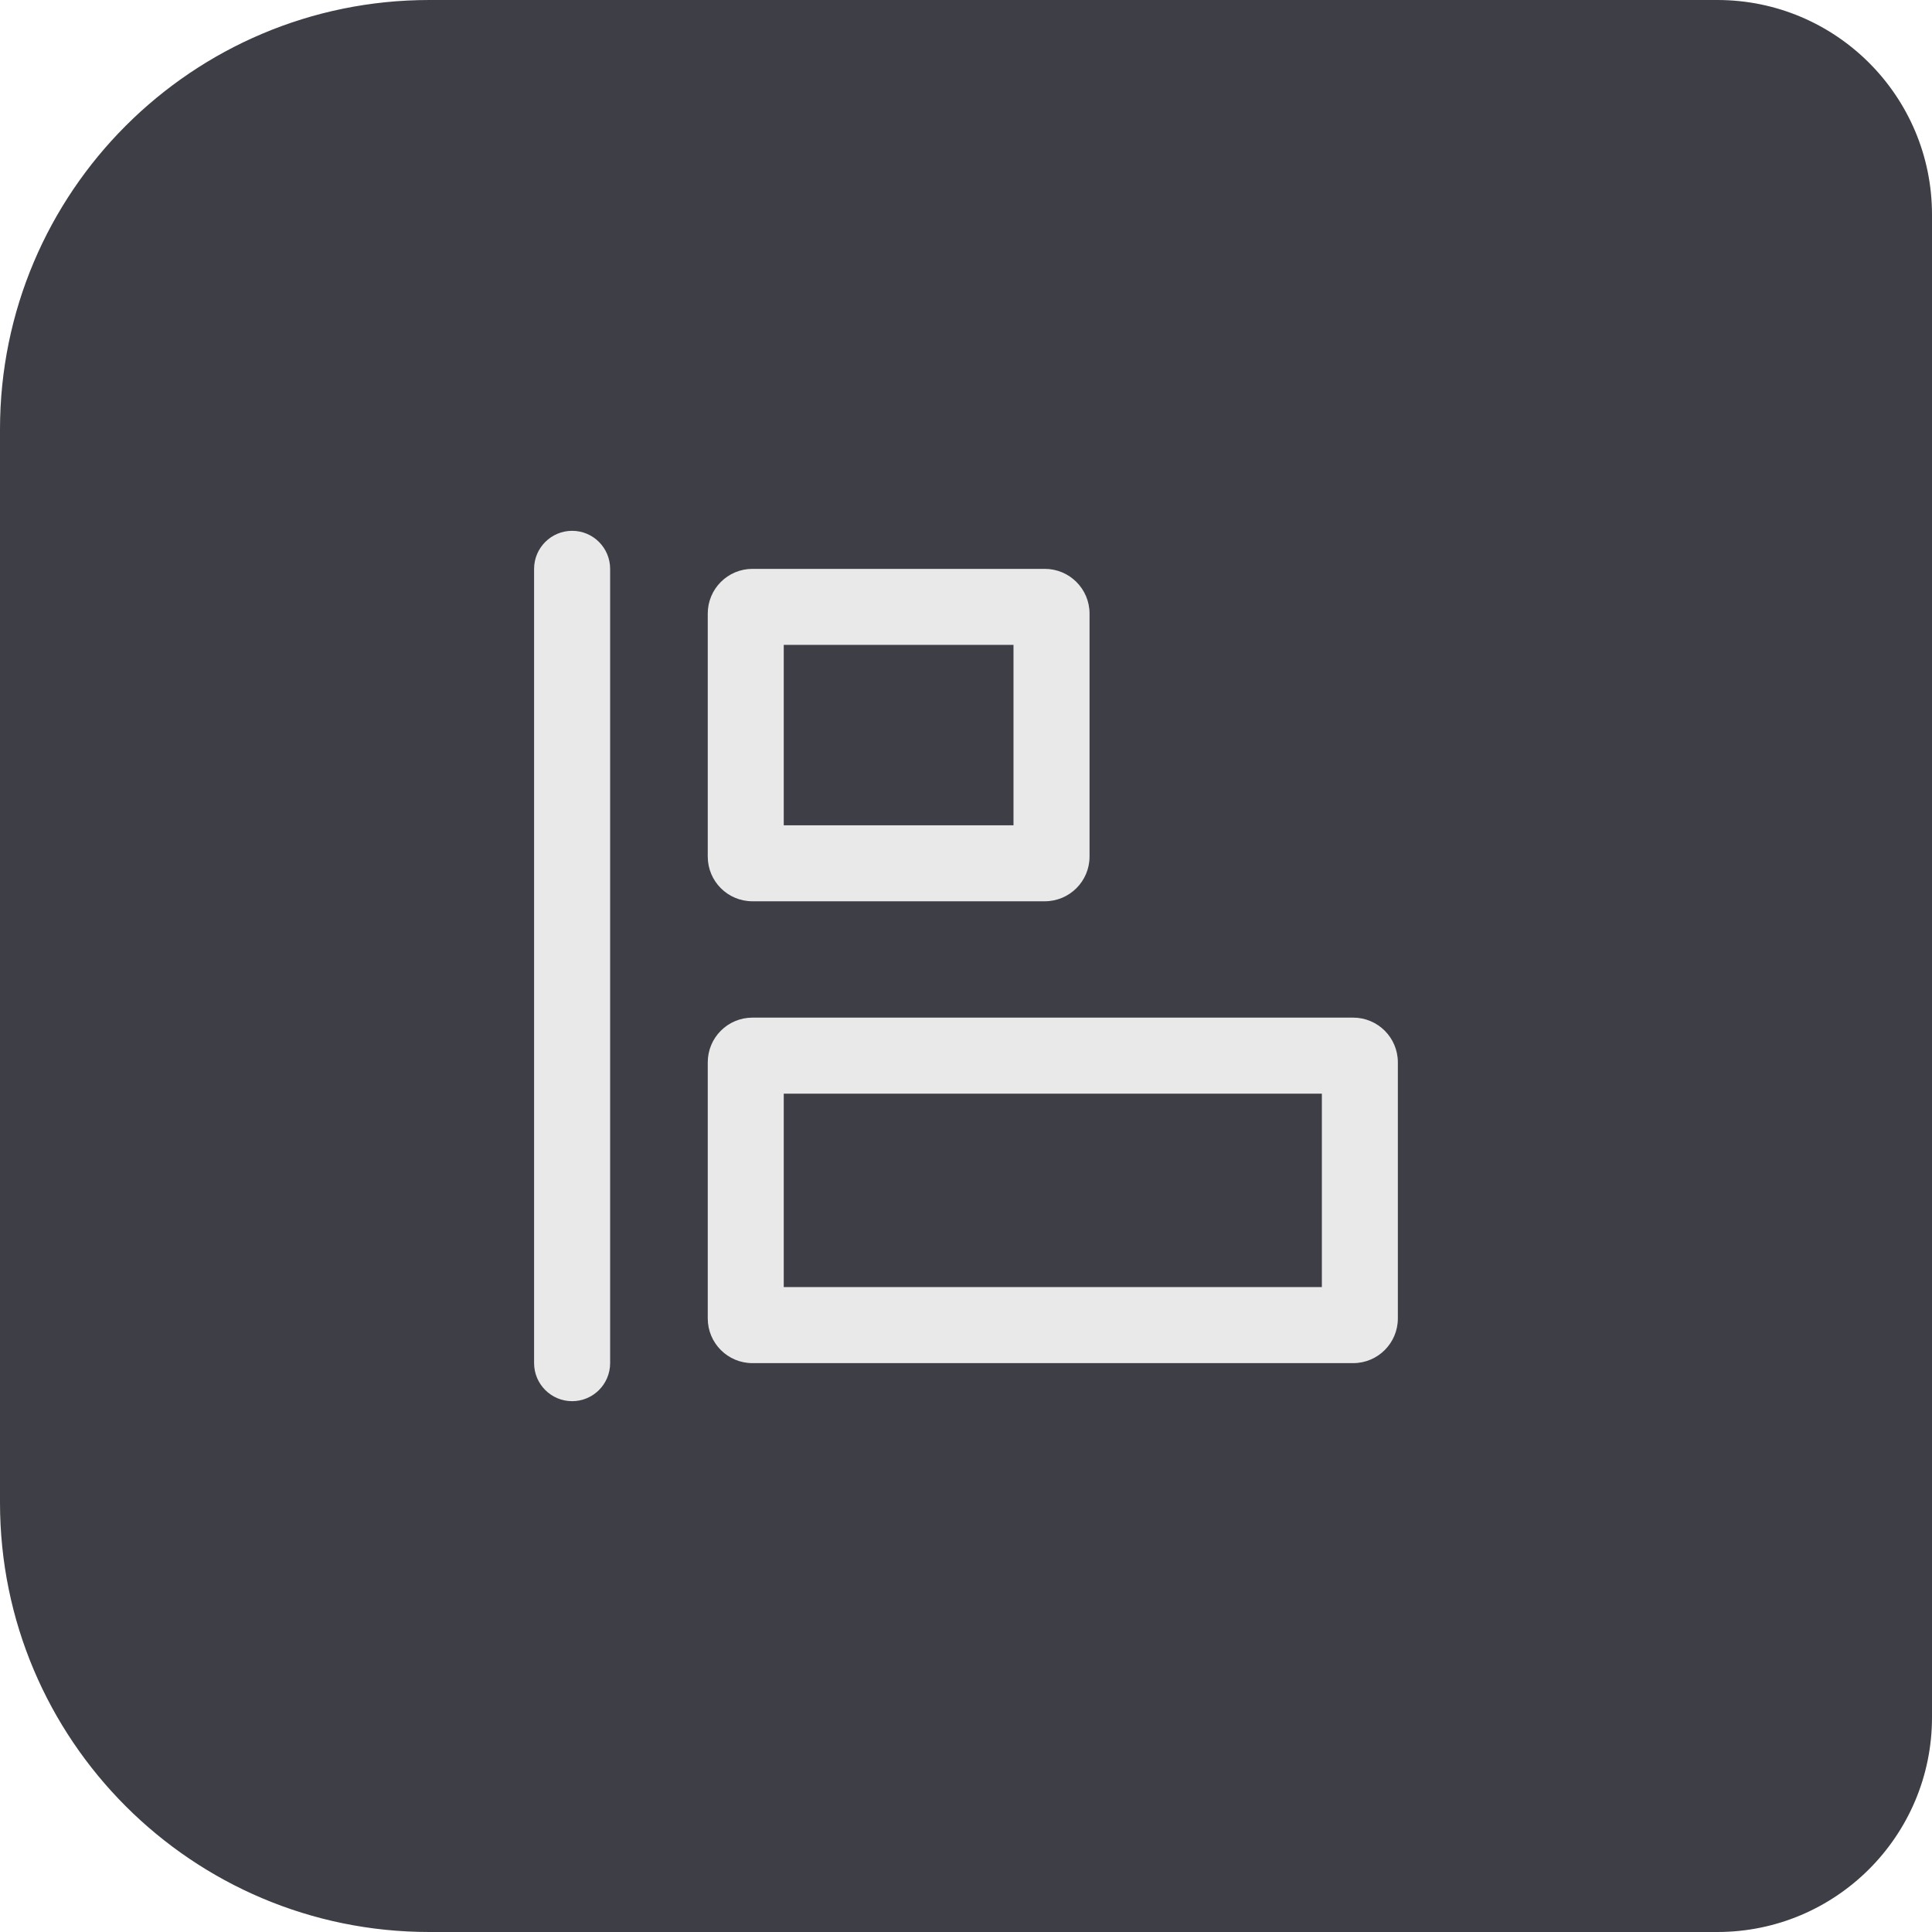
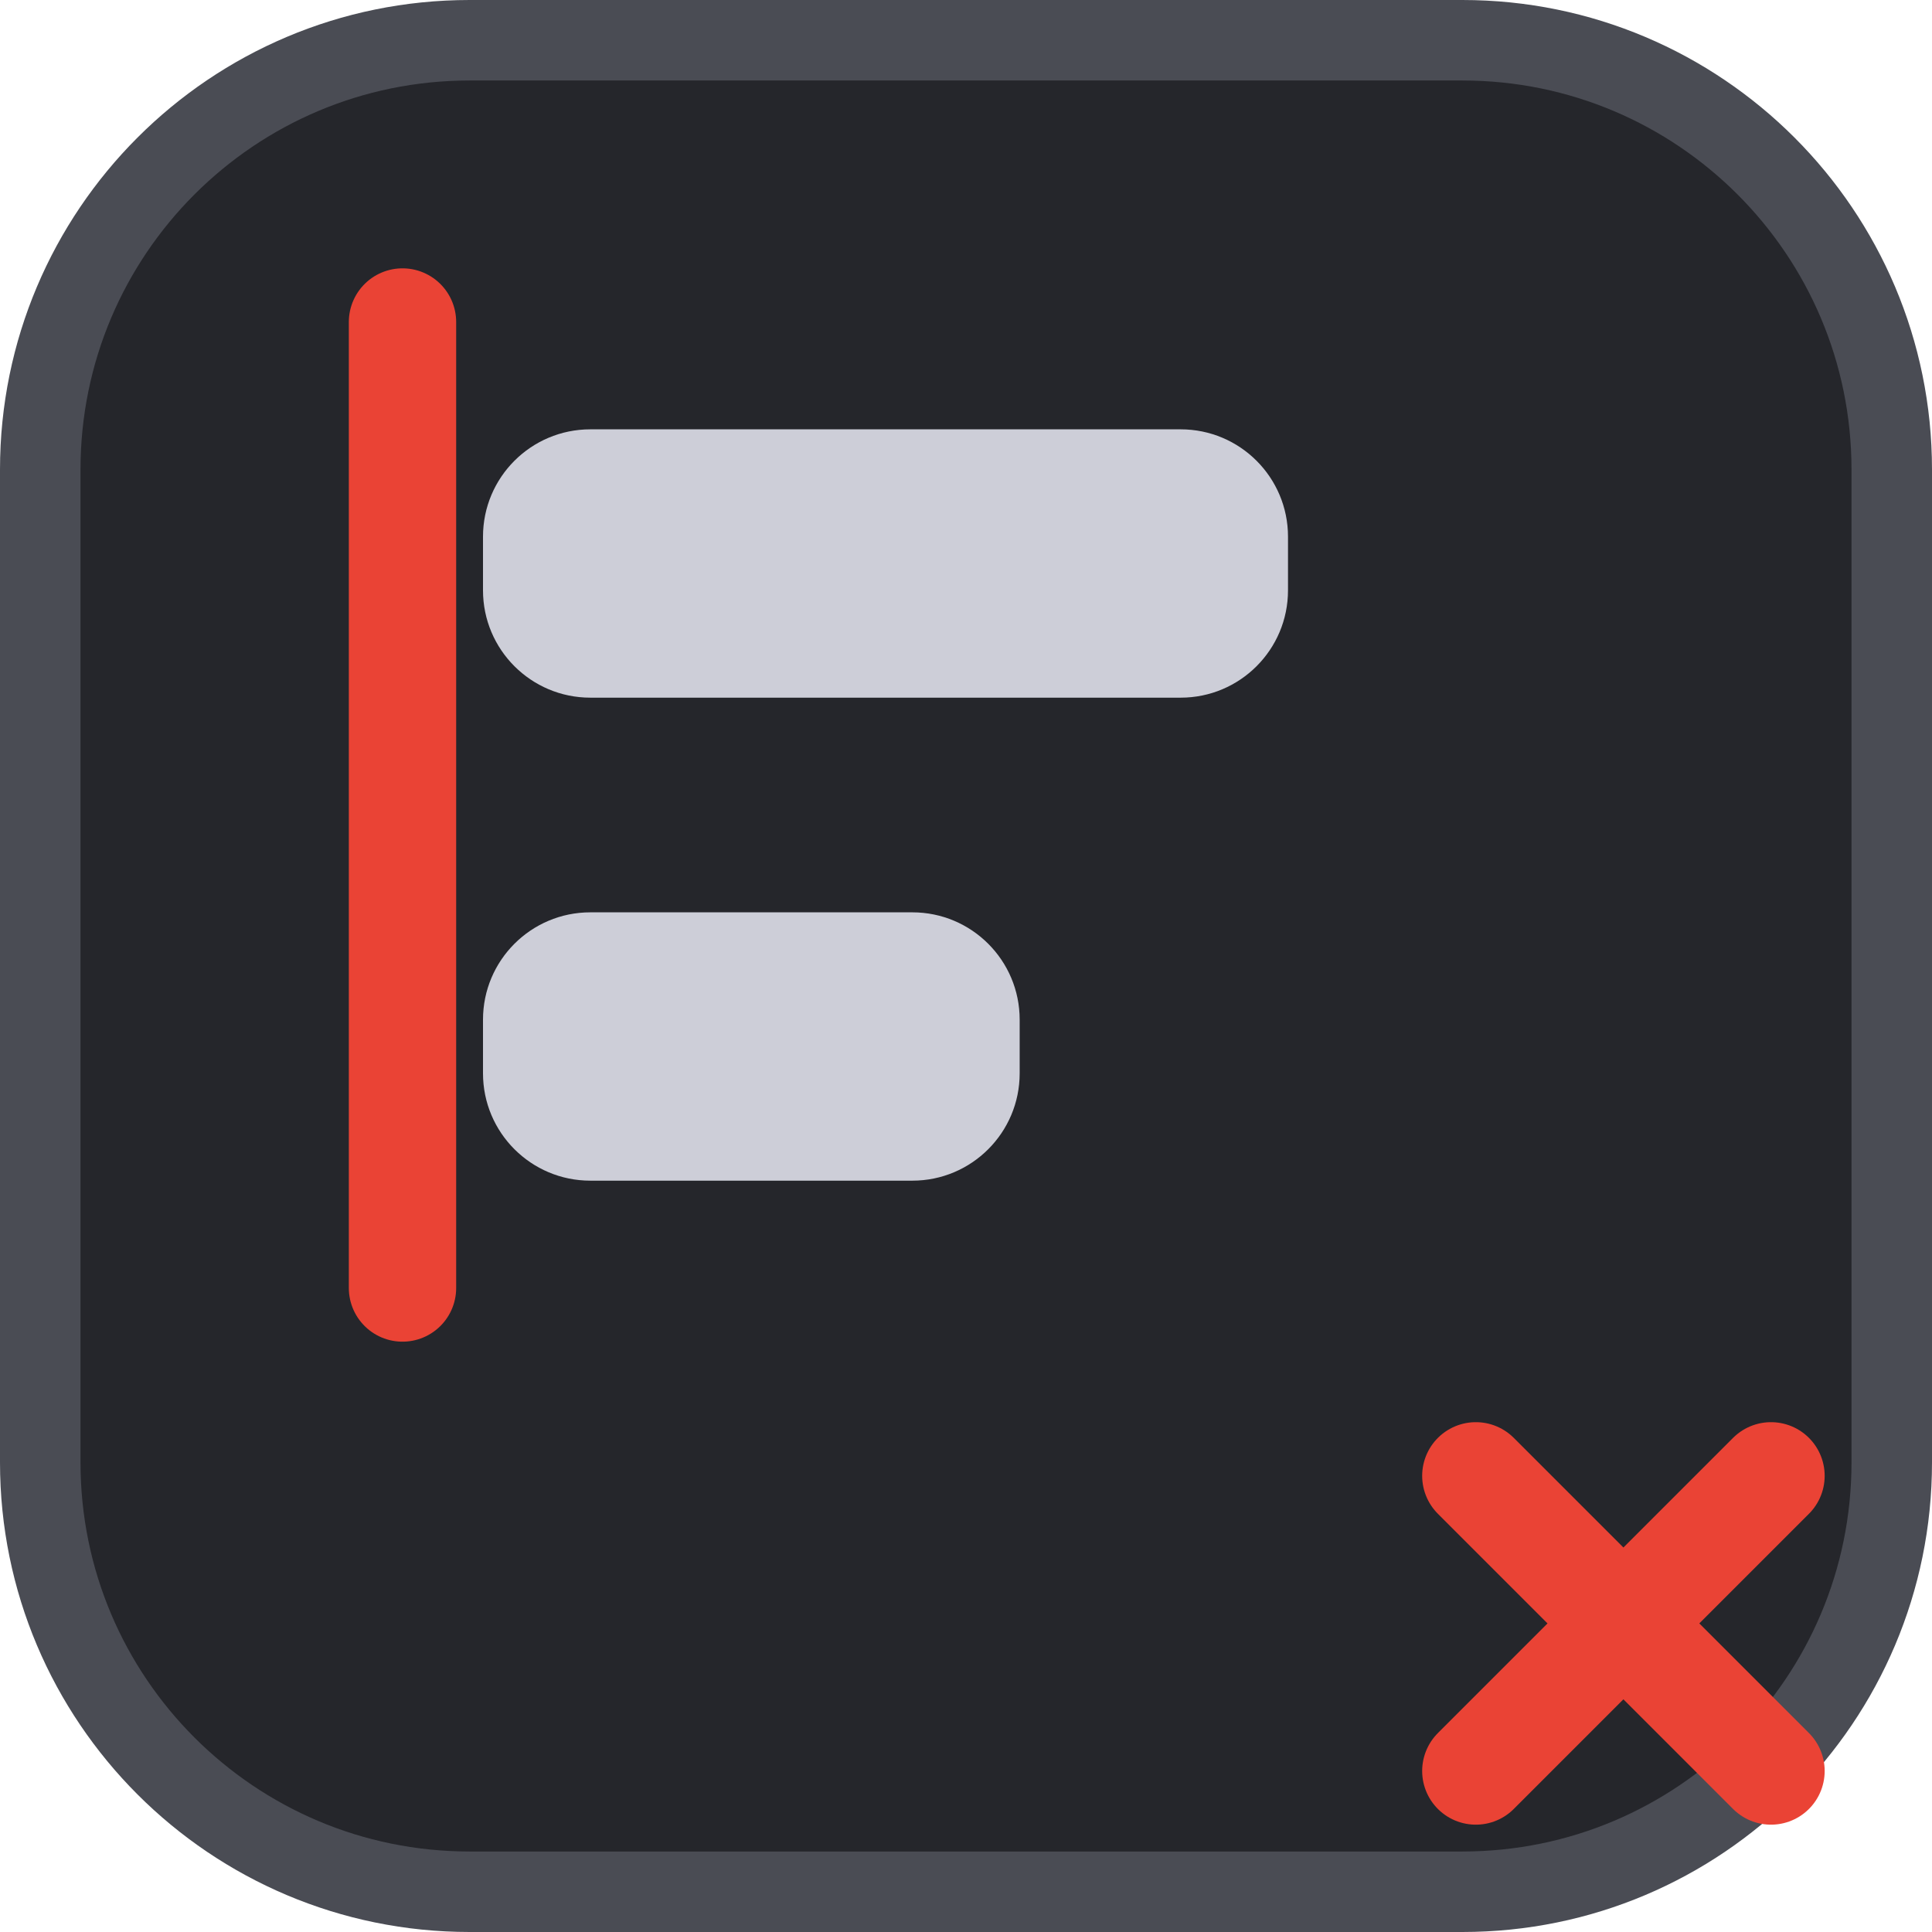
- <svg xmlns="http://www.w3.org/2000/svg" width="36" height="36" viewBox="0 0 36 36" fill="none">
-   <path d="M0 8C0 3.582 3.582 0 8 0H32C34.209 0 36 1.791 36 4V32C36 34.209 34.209 36 32 36H8C3.582 36 0 32.418 0 28V8Z" fill="#3E3E46" />
-   <path d="M10.661 9.891C11.052 9.891 11.369 10.209 11.369 10.6V25.4C11.369 25.791 11.052 26.109 10.661 26.109C10.27 26.109 9.952 25.791 9.952 25.4V10.6C9.952 10.209 10.27 9.891 10.661 9.891ZM25.214 18.962C25.674 18.962 26.047 19.335 26.047 19.795V24.567C26.047 25.027 25.674 25.4 25.214 25.4H14.021C13.56 25.4 13.188 25.027 13.188 24.567V19.795C13.188 19.335 13.56 18.962 14.021 18.962H25.214ZM14.604 23.983H24.631V20.379H14.604V23.983ZM19.468 10.6C19.928 10.6 20.302 10.973 20.302 11.433V15.961C20.302 16.422 19.928 16.794 19.468 16.794H14.021C13.56 16.794 13.188 16.422 13.188 15.961V11.433C13.188 10.973 13.56 10.6 14.021 10.6H19.468ZM14.604 15.378H18.885V12.016H14.604V15.378Z" fill="#E9E9E9" />
+ <svg xmlns="http://www.w3.org/2000/svg" width="36" height="36" viewBox="0 0 36 36" fill="none" role="img">
+   <rect x="0.75" y="0.75" width="34.5" height="34.5" rx="8" fill="#25262B" stroke="#4A4C54" stroke-width="1.5" />
+   <path d="M7.5 6V24" stroke="#EA4335" stroke-width="2" stroke-linecap="round" />
+   <rect x="9" y="8" width="15" height="5" rx="2" fill="#CDCED8" />
+   <rect x="9" y="17" width="10" height="5" rx="2" fill="#CDCED8" />
+   <path d="M27.5 27.5L33 33M33 27.5L27.5 33" stroke="#EA4335" stroke-width="2" stroke-linecap="round" />
</svg>
